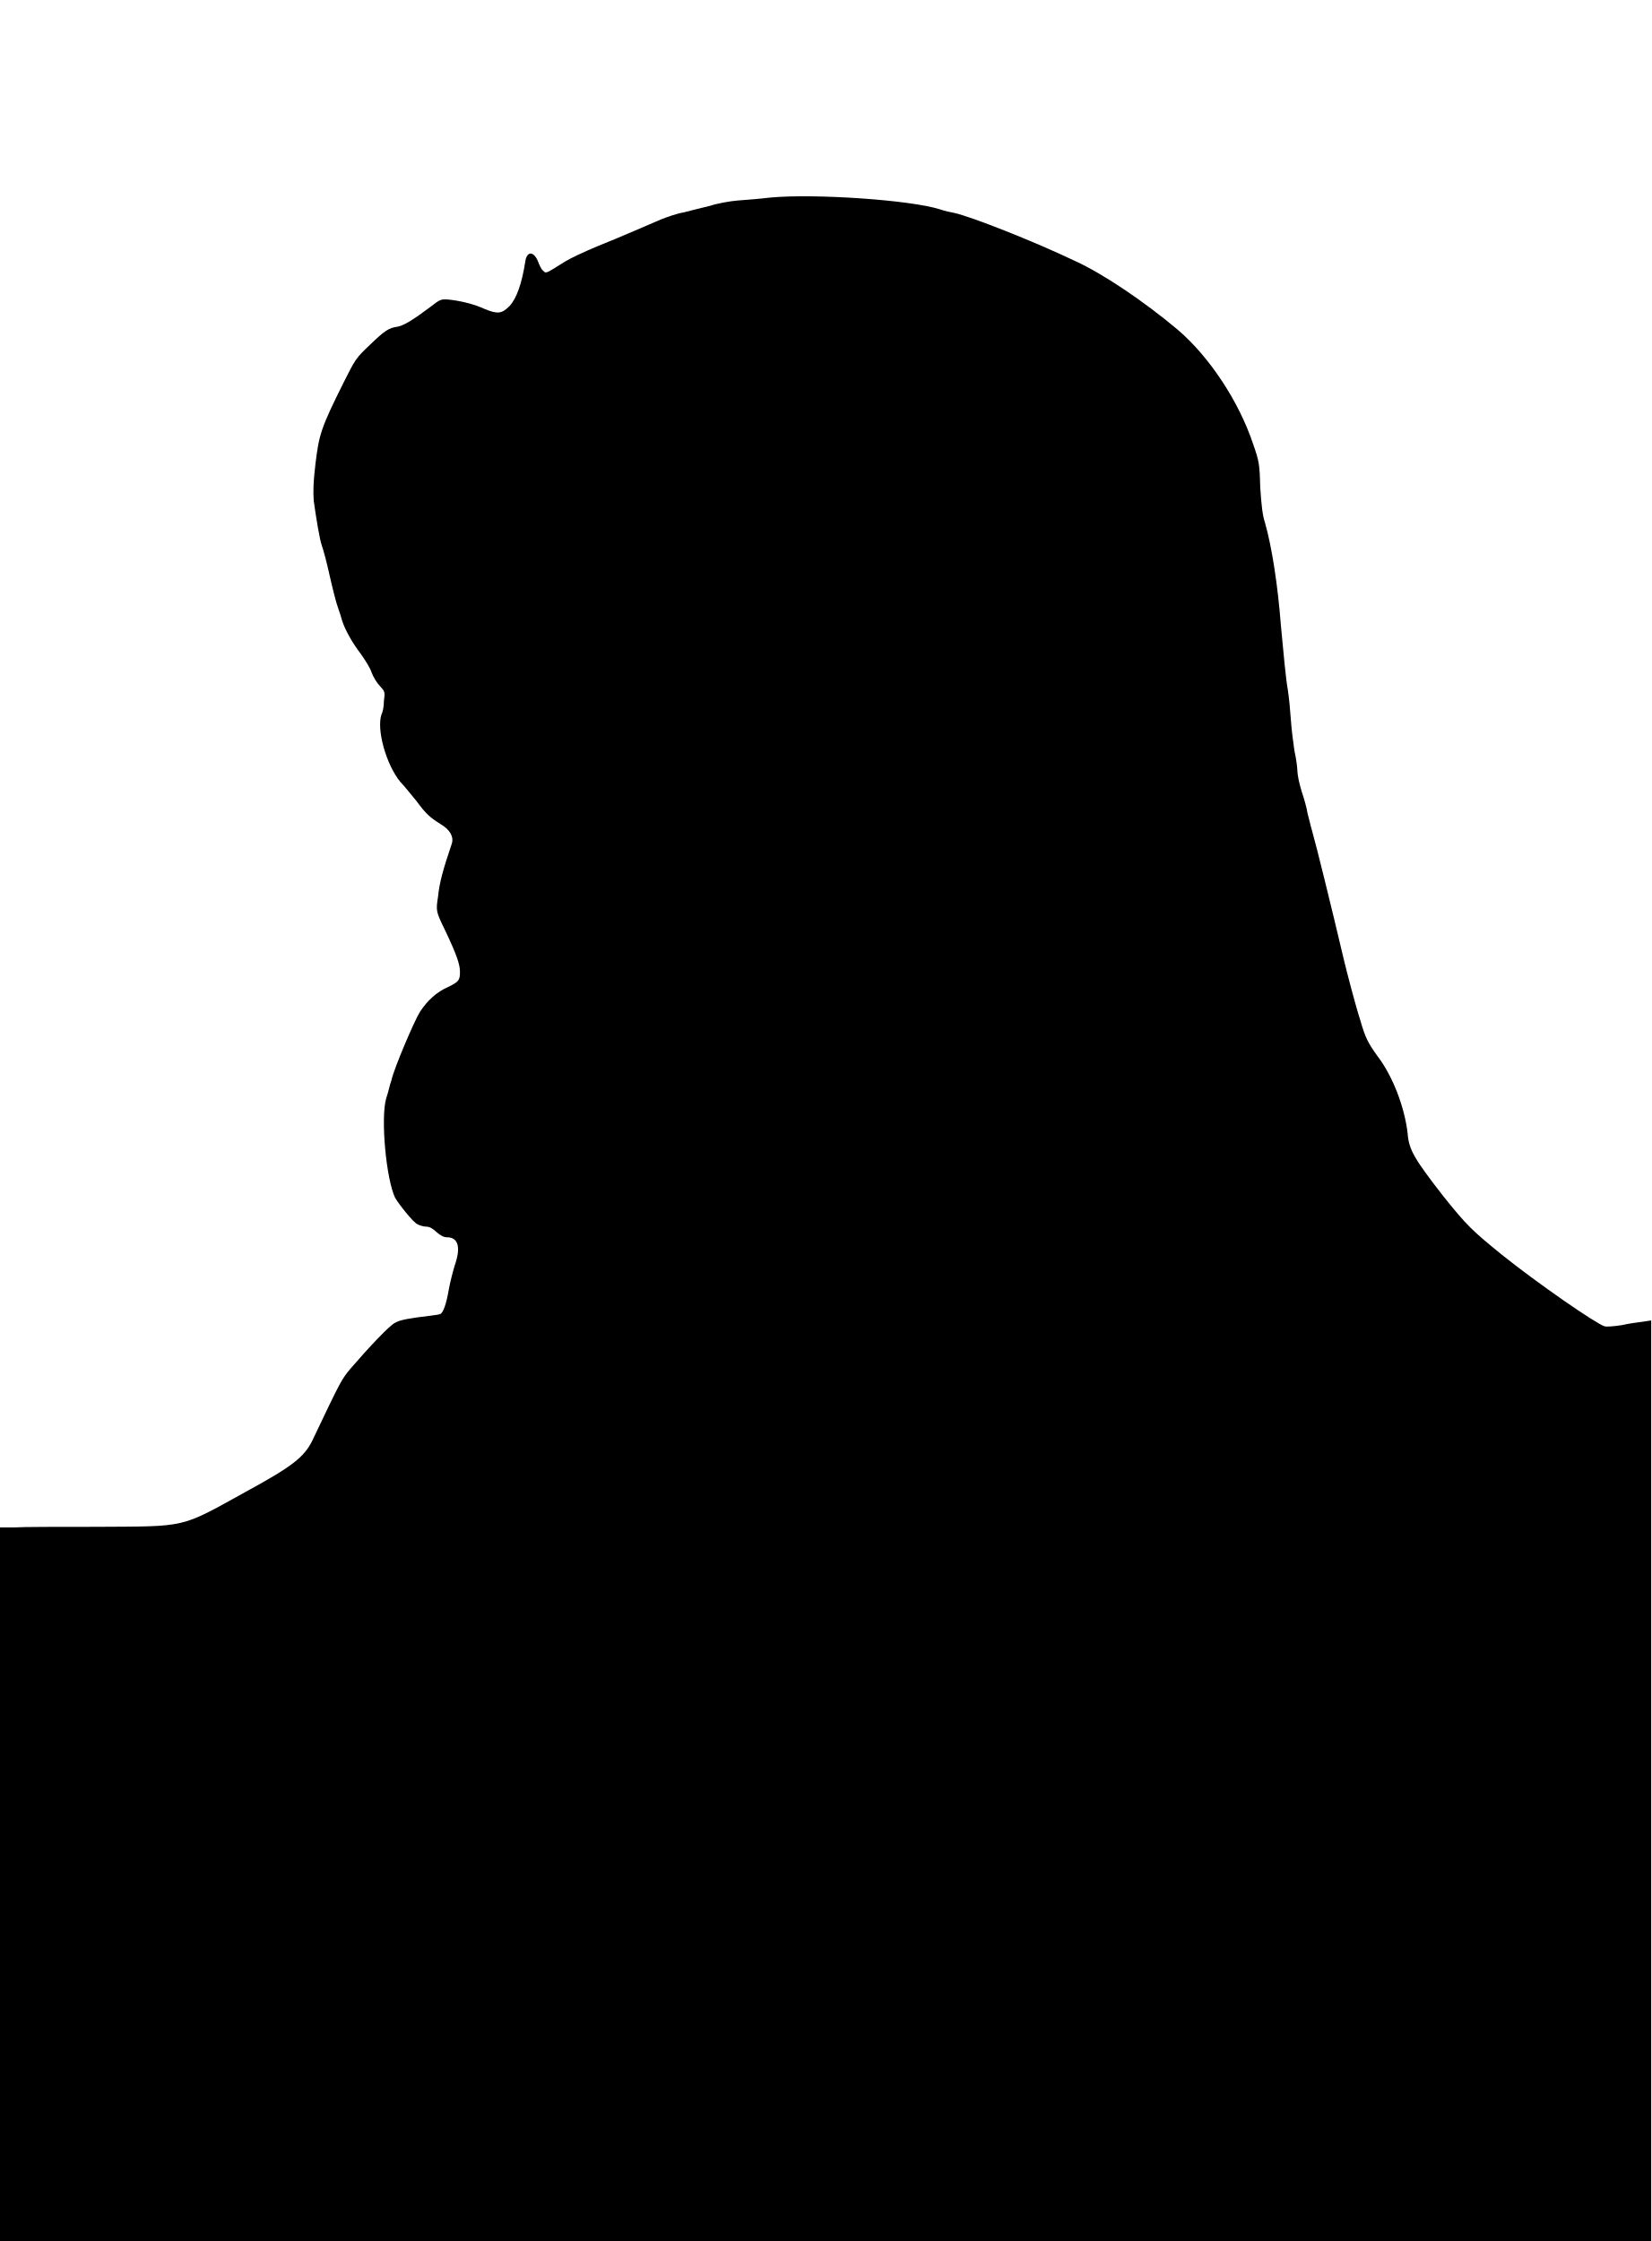
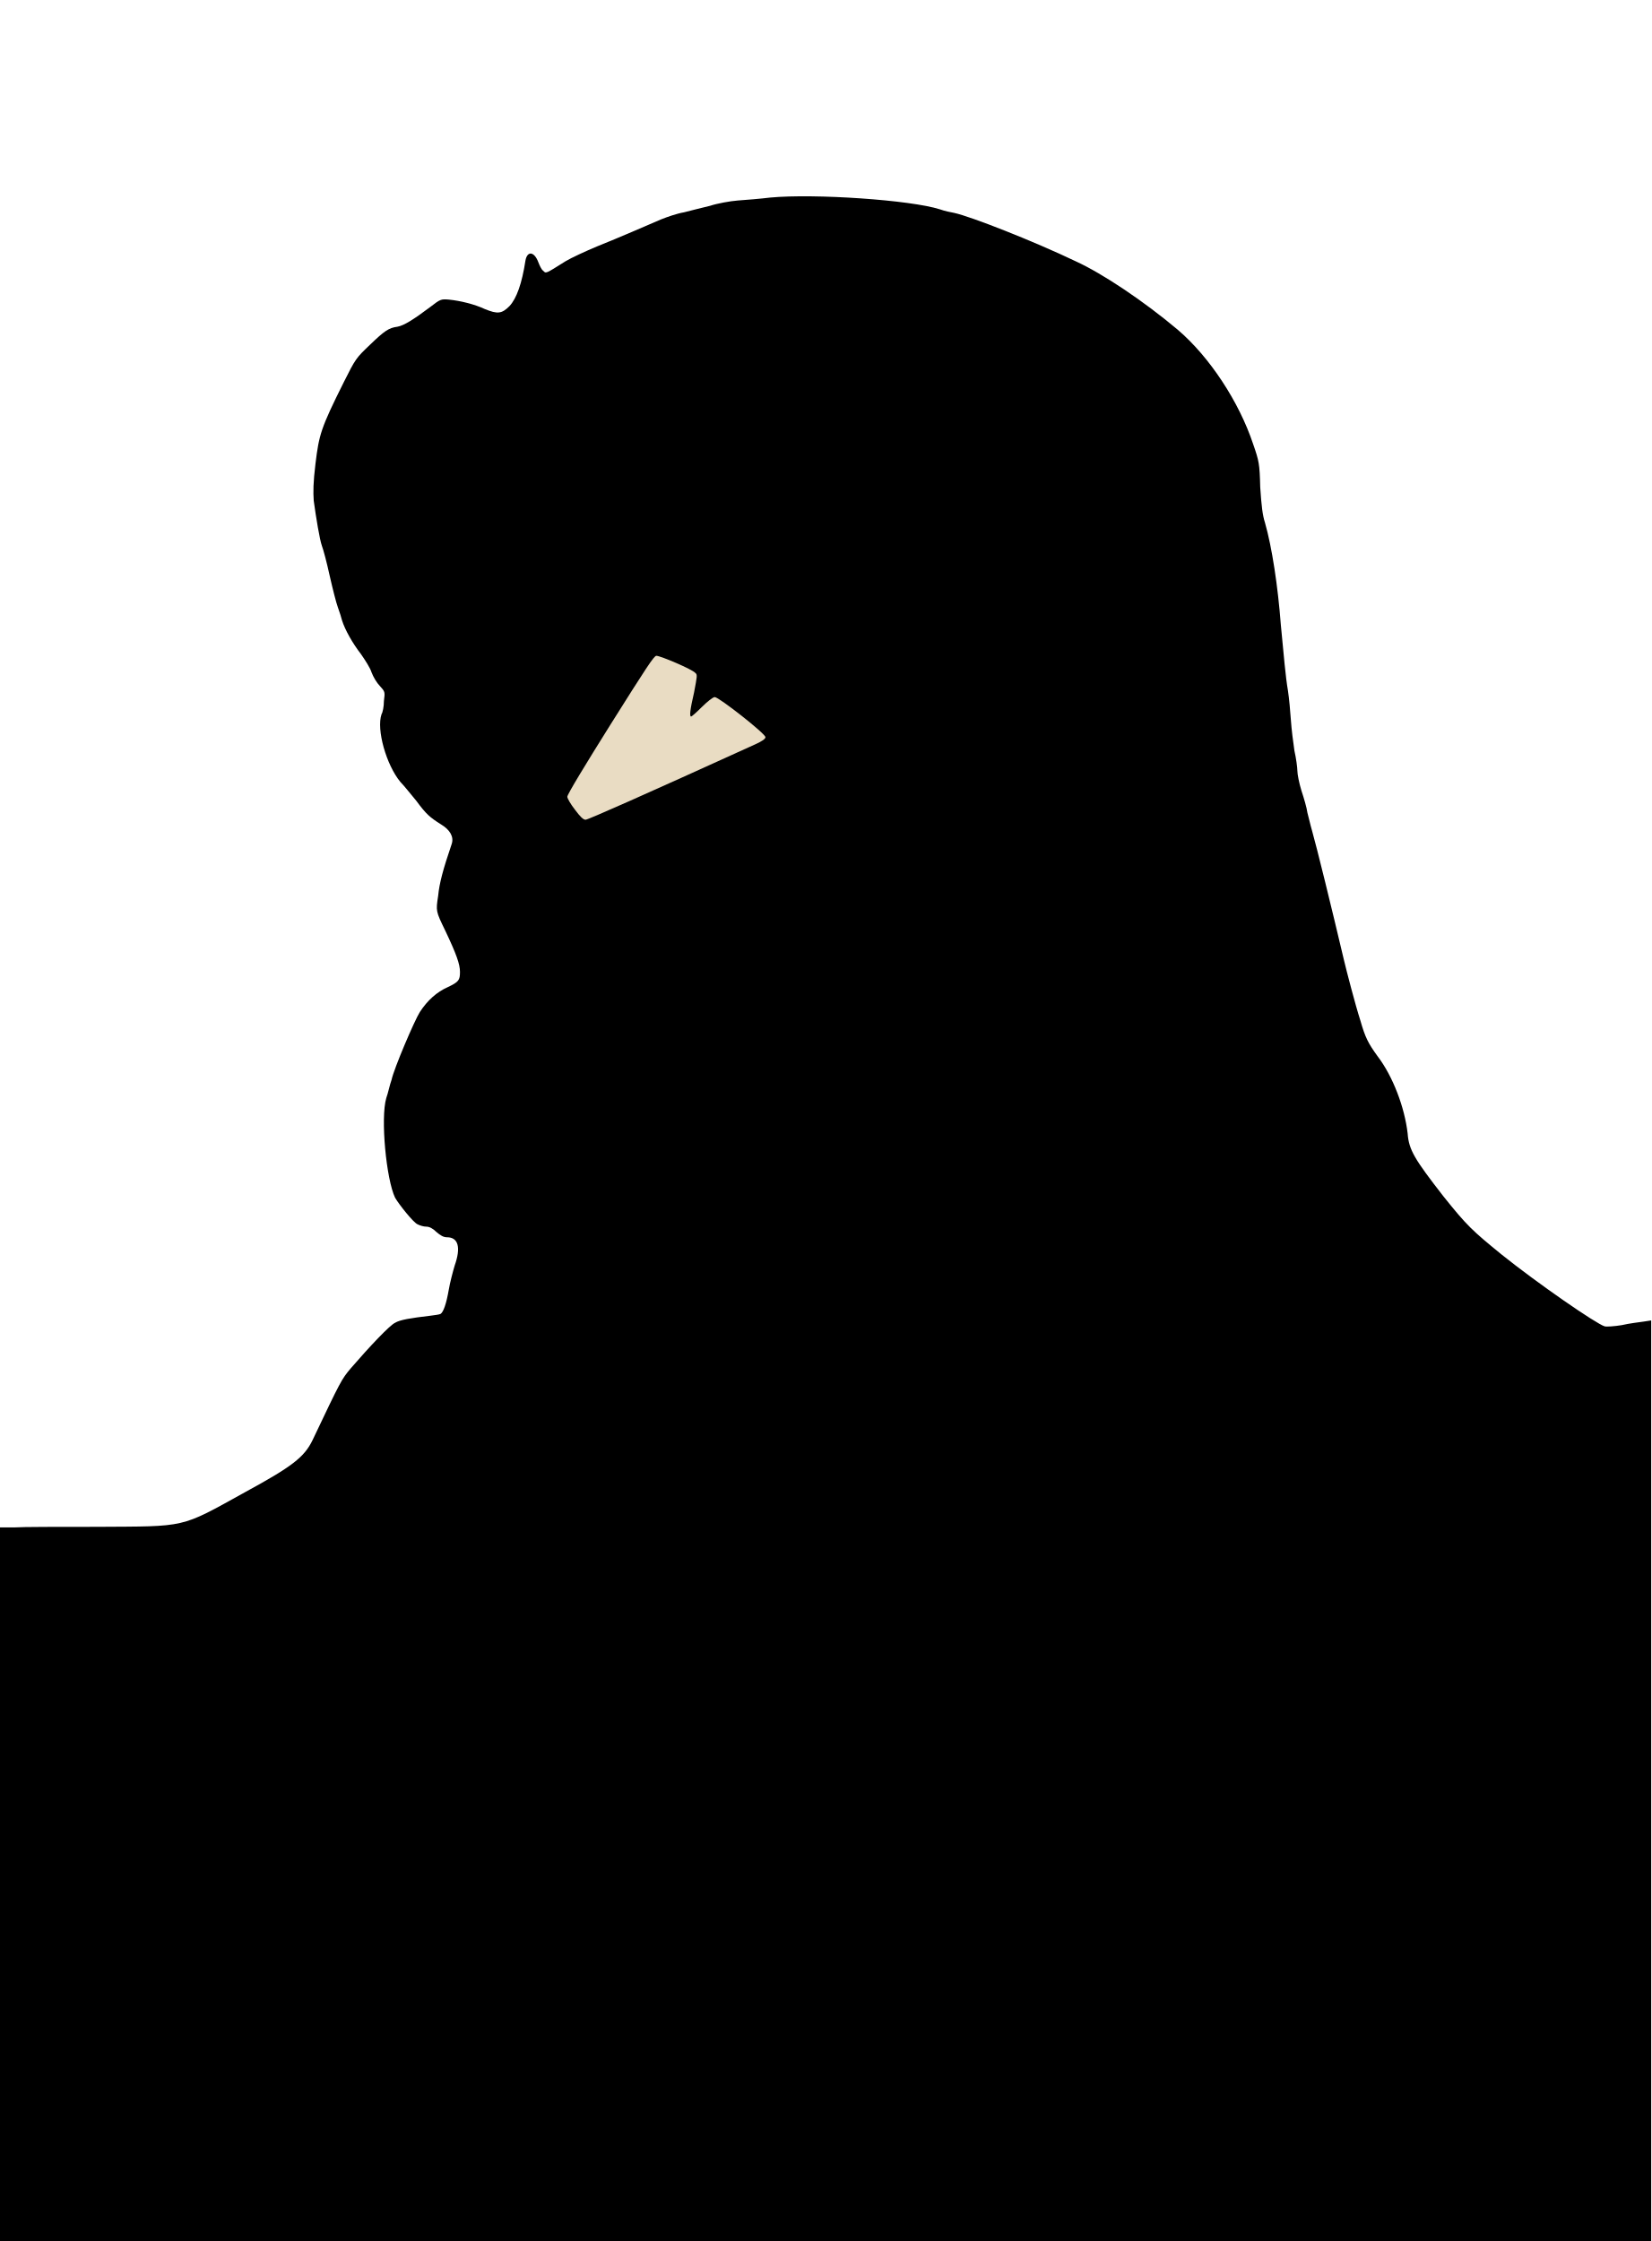
- <svg xmlns="http://www.w3.org/2000/svg" viewBox="0 0 280 380" data-frame="33 143.2 131.0 212">
+ <svg xmlns="http://www.w3.org/2000/svg" viewBox="0 0 280 380" data-frame="33 143.2 131.0 212 125.5">
  <path fill-rule="evenodd" d="M0.0 319.5L0.0 259.0L2.4 259.0C3.8 258.9 10.1 258.9 16.4 258.9C31.8 258.8 30.4 259.2 41.6 253.0C49.5 248.7 51.6 247.1 53.0 244.2C57.8 234.1 57.9 233.9 59.5 232.0C62.7 228.3 66.1 224.7 67.0 224.3C67.8 223.8 69.6 223.5 73.0 223.1C73.8 223.0 74.5 222.9 74.7 222.8C75.2 222.5 75.7 221.0 76.1 218.7C76.3 217.5 76.8 215.6 77.1 214.6C78.2 211.5 77.7 209.8 75.8 209.8C75.2 209.8 74.7 209.5 74.0 208.9C73.4 208.3 72.8 208.0 72.3 208.0C71.8 208.0 71.2 207.8 70.8 207.6C70.1 207.3 67.7 204.3 67.0 203.1C65.5 200.0 64.5 189.6 65.5 186.2C65.8 185.4 66.1 183.9 66.4 183.1C66.8 181.2 70.3 173.0 71.2 171.6C72.5 169.6 74.1 168.2 75.9 167.4C77.8 166.5 78.0 166.2 78.0 164.8C78.0 163.5 77.4 161.8 75.5 157.8C73.9 154.5 73.9 154.5 74.3 151.9C74.5 149.8 75.1 147.5 76.6 143.1C77.0 141.9 76.3 140.7 74.8 139.8C72.9 138.6 72.3 138.1 70.6 135.8C69.6 134.6 68.5 133.2 67.9 132.6C65.5 129.7 63.8 123.7 64.7 121.1C64.9 120.8 65.1 119.8 65.1 118.9C65.3 117.3 65.3 117.3 64.4 116.3C63.9 115.8 63.3 114.8 63.0 114.0C62.8 113.3 61.9 111.9 61.2 110.9C59.8 109.1 58.5 106.8 58.0 105.2C57.9 104.8 57.6 103.8 57.3 103.0C57.0 102.2 56.4 99.8 55.9 97.6C55.4 95.3 54.8 93.1 54.6 92.6C54.2 91.5 53.6 87.8 53.2 84.9C53.1 83.4 53.1 81.9 53.5 78.6C54.1 73.7 54.4 72.6 58.3 64.8C60.3 60.8 60.4 60.7 62.7 58.5C65.2 56.1 65.9 55.6 67.4 55.4C68.5 55.2 70.1 54.2 72.9 52.1C74.7 50.7 74.8 50.7 76.1 50.8C78.1 51.0 80.5 51.6 82.2 52.4C84.4 53.3 85.1 53.2 86.4 51.9C87.6 50.6 88.5 48.1 89.1 44.2C89.4 42.5 90.6 42.6 91.3 44.5C91.5 45.0 91.8 45.7 92.1 45.9C92.6 46.4 92.4 46.5 95.9 44.3C96.9 43.7 99.3 42.6 101.2 41.8C105.2 40.2 109.3 38.4 112.1 37.2C113.1 36.8 114.8 36.2 116.0 36.0C117.2 35.7 119.1 35.2 120.4 34.9C121.6 34.5 123.8 34.1 125.1 34.0C126.5 33.9 129.0 33.7 130.6 33.5C138.1 32.8 154.4 33.9 159.4 35.5C160.2 35.8 161.3 36.0 161.8 36.1C164.6 36.7 175.3 40.9 182.4 44.3C187.0 46.4 194.0 51.1 199.7 55.9C205.1 60.5 210.1 68.1 212.5 75.3C213.5 78.2 213.6 78.6 213.7 82.6C213.9 85.7 214.1 87.4 214.5 88.6C215.7 92.8 216.7 99.4 217.2 106.0C217.7 111.2 218.0 114.8 218.4 117.1C218.6 118.4 218.8 120.6 218.9 122.1C219.0 123.6 219.3 126.0 219.5 127.3C219.8 128.6 220.0 130.2 220.0 130.7C220.0 131.3 220.3 132.8 220.7 134.1C221.1 135.3 221.6 137.0 221.7 137.8C221.9 138.5 222.2 139.9 222.5 140.9C223.3 143.7 225.8 153.9 227.9 162.8C228.3 164.5 229.8 170.3 230.7 173.1C231.5 175.9 232.0 176.9 233.6 179.1C236.2 182.5 238.2 187.8 238.7 192.2C238.9 195.0 239.9 196.6 244.8 202.9C248.8 207.9 249.7 208.7 254.6 212.7C260.7 217.6 270.7 224.5 272.1 224.9C272.4 225.0 273.8 224.9 275.0 224.7C276.3 224.4 278.0 224.2 278.7 224.1L280.0 223.9L280.0 302.0L280.0 380.0L140.0 380.0L0.0 380.0L0.0 319.5Z" />
+   <path fill="#e9dcc3" d="M97.5 137.3C96.8 136.4 96.2 135.4 96.2 135.1C96.2 134.7 99.3 129.6 103.5 122.9C109.6 113.2 110.9 111.2 111.3 111.2C112.0 111.2 117.4 113.5 117.9 114.1C118.3 114.4 118.2 114.7 117.7 117.4C117.0 120.4 116.9 121.5 117.2 121.5C117.3 121.5 118.1 120.8 119.0 119.9C119.9 119.0 120.9 118.2 121.2 118.2C121.9 118.2 129.8 124.4 129.8 125.0C129.8 125.3 129.2 125.7 128.1 126.2C109.2 134.8 99.7 139.0 99.3 139.0C98.9 139.0 98.4 138.5 97.5 137.3Z" />
</svg>
